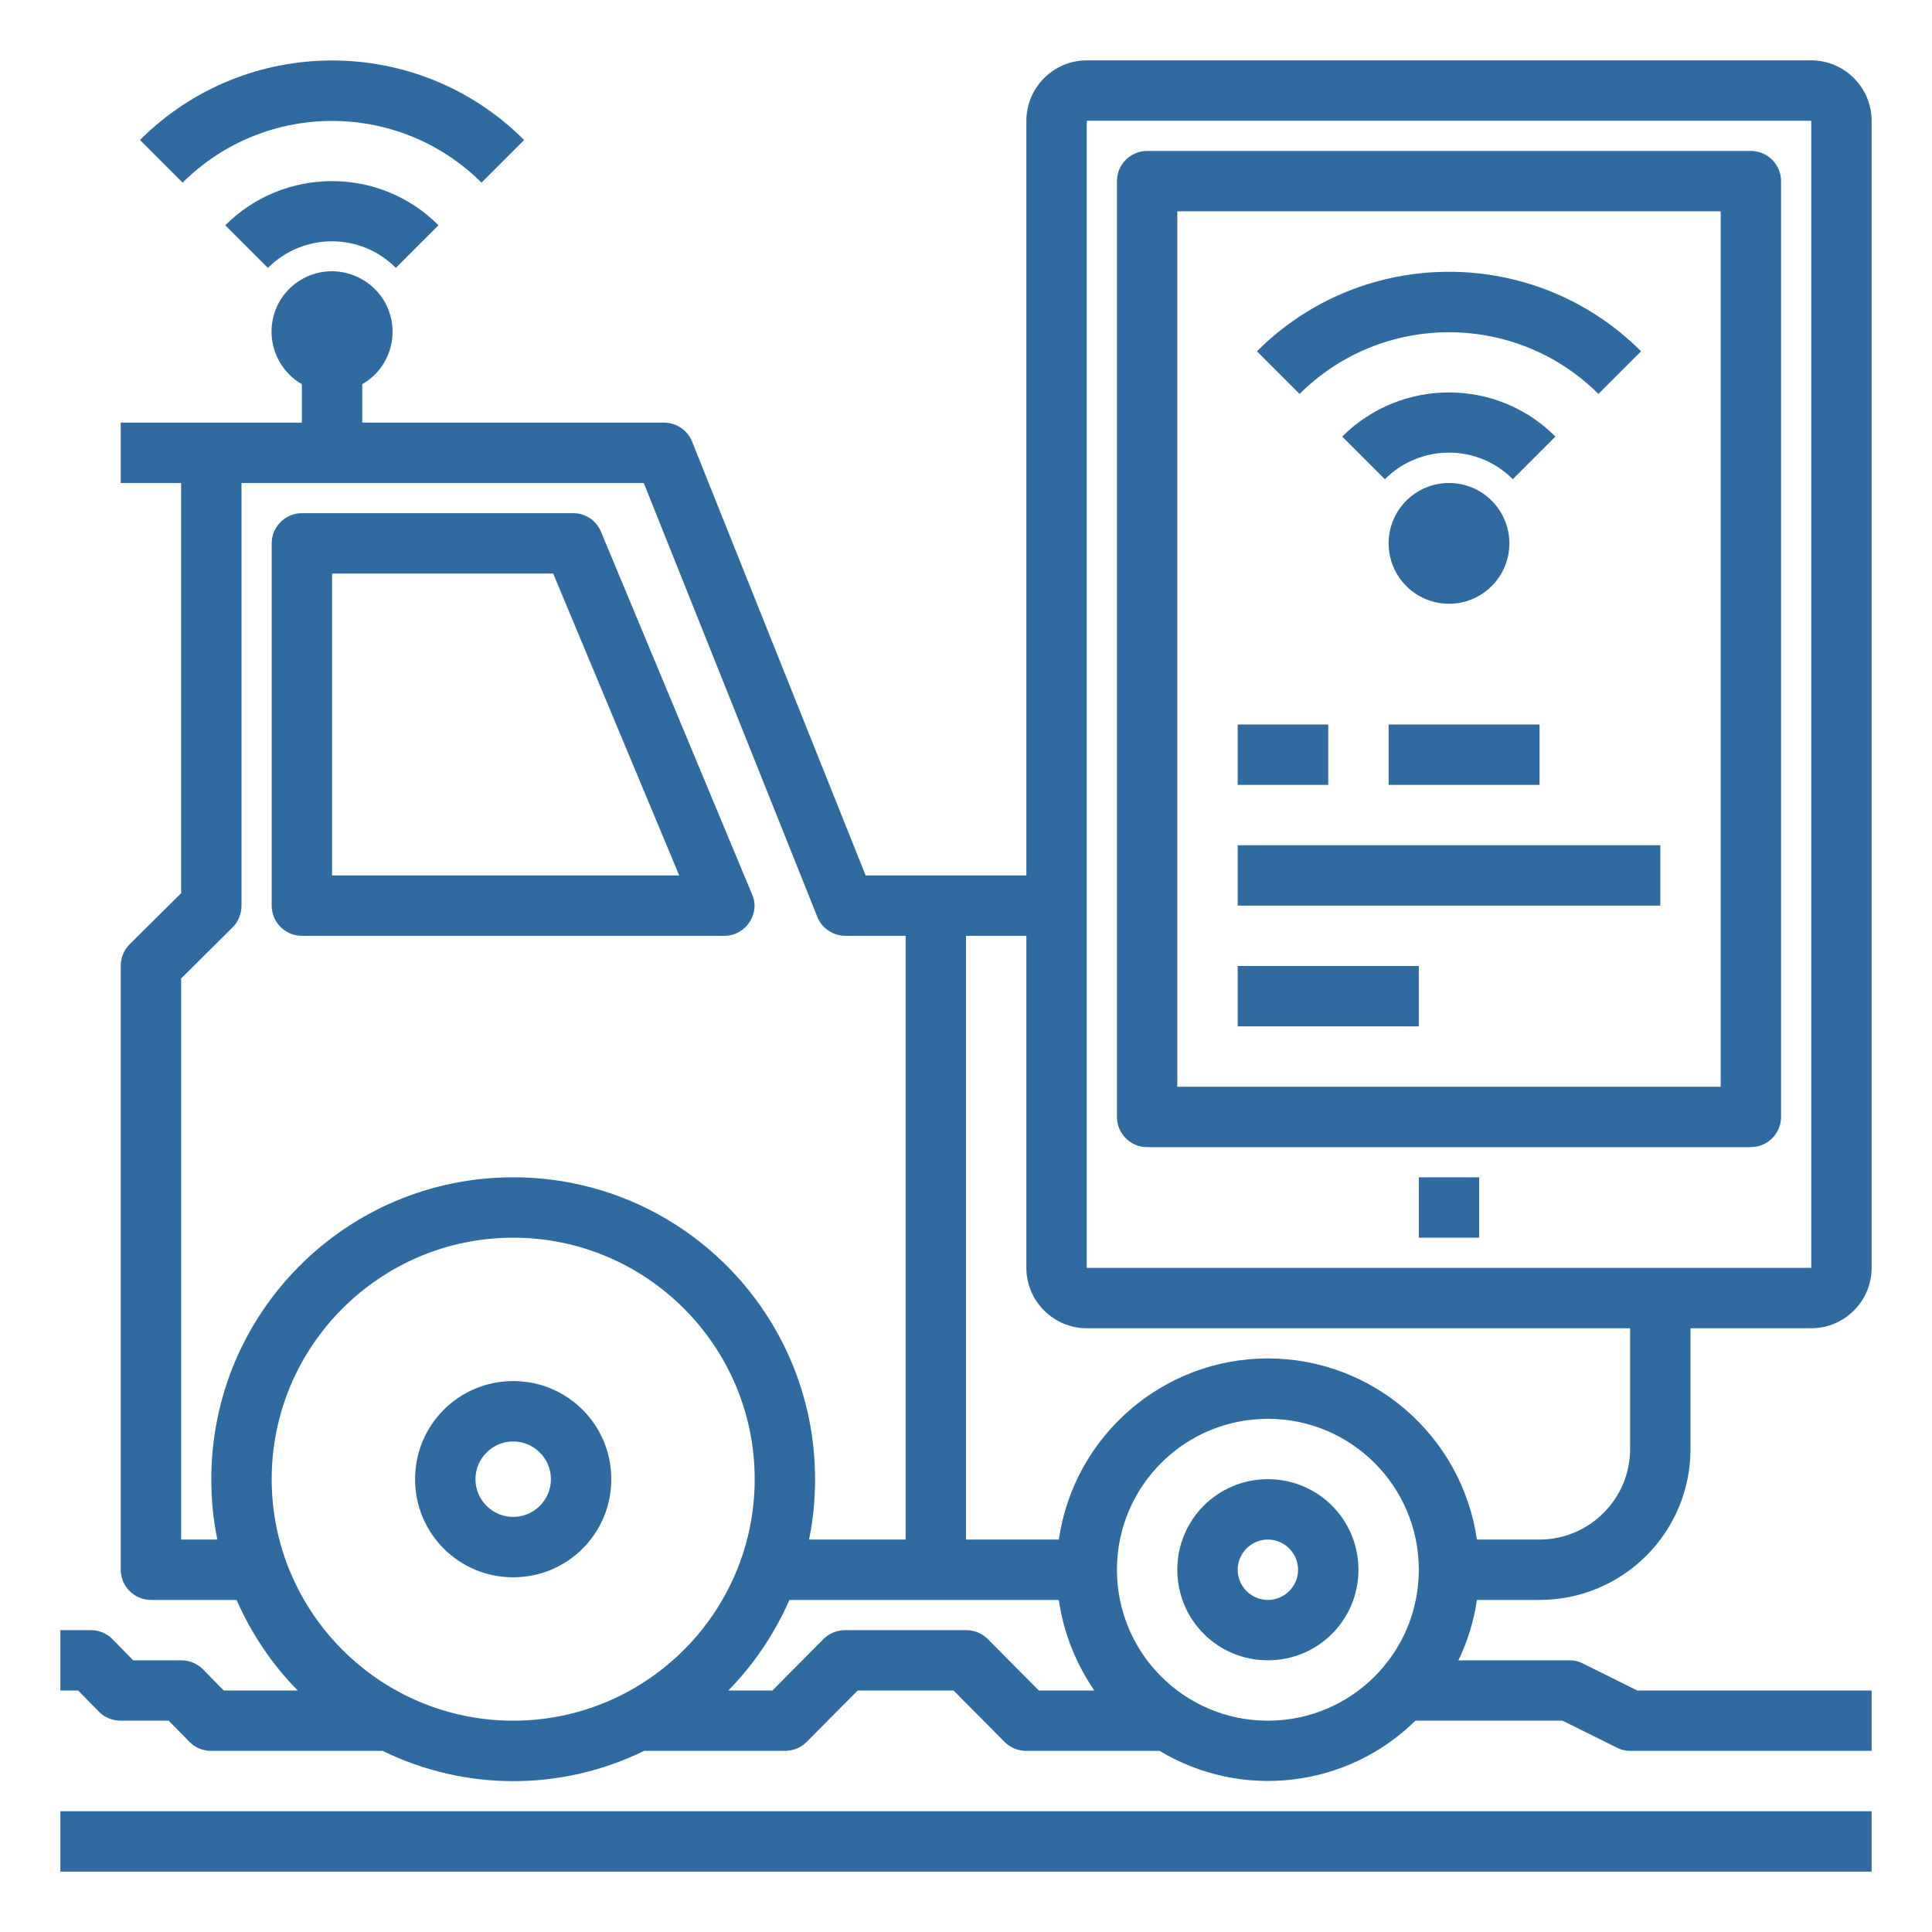
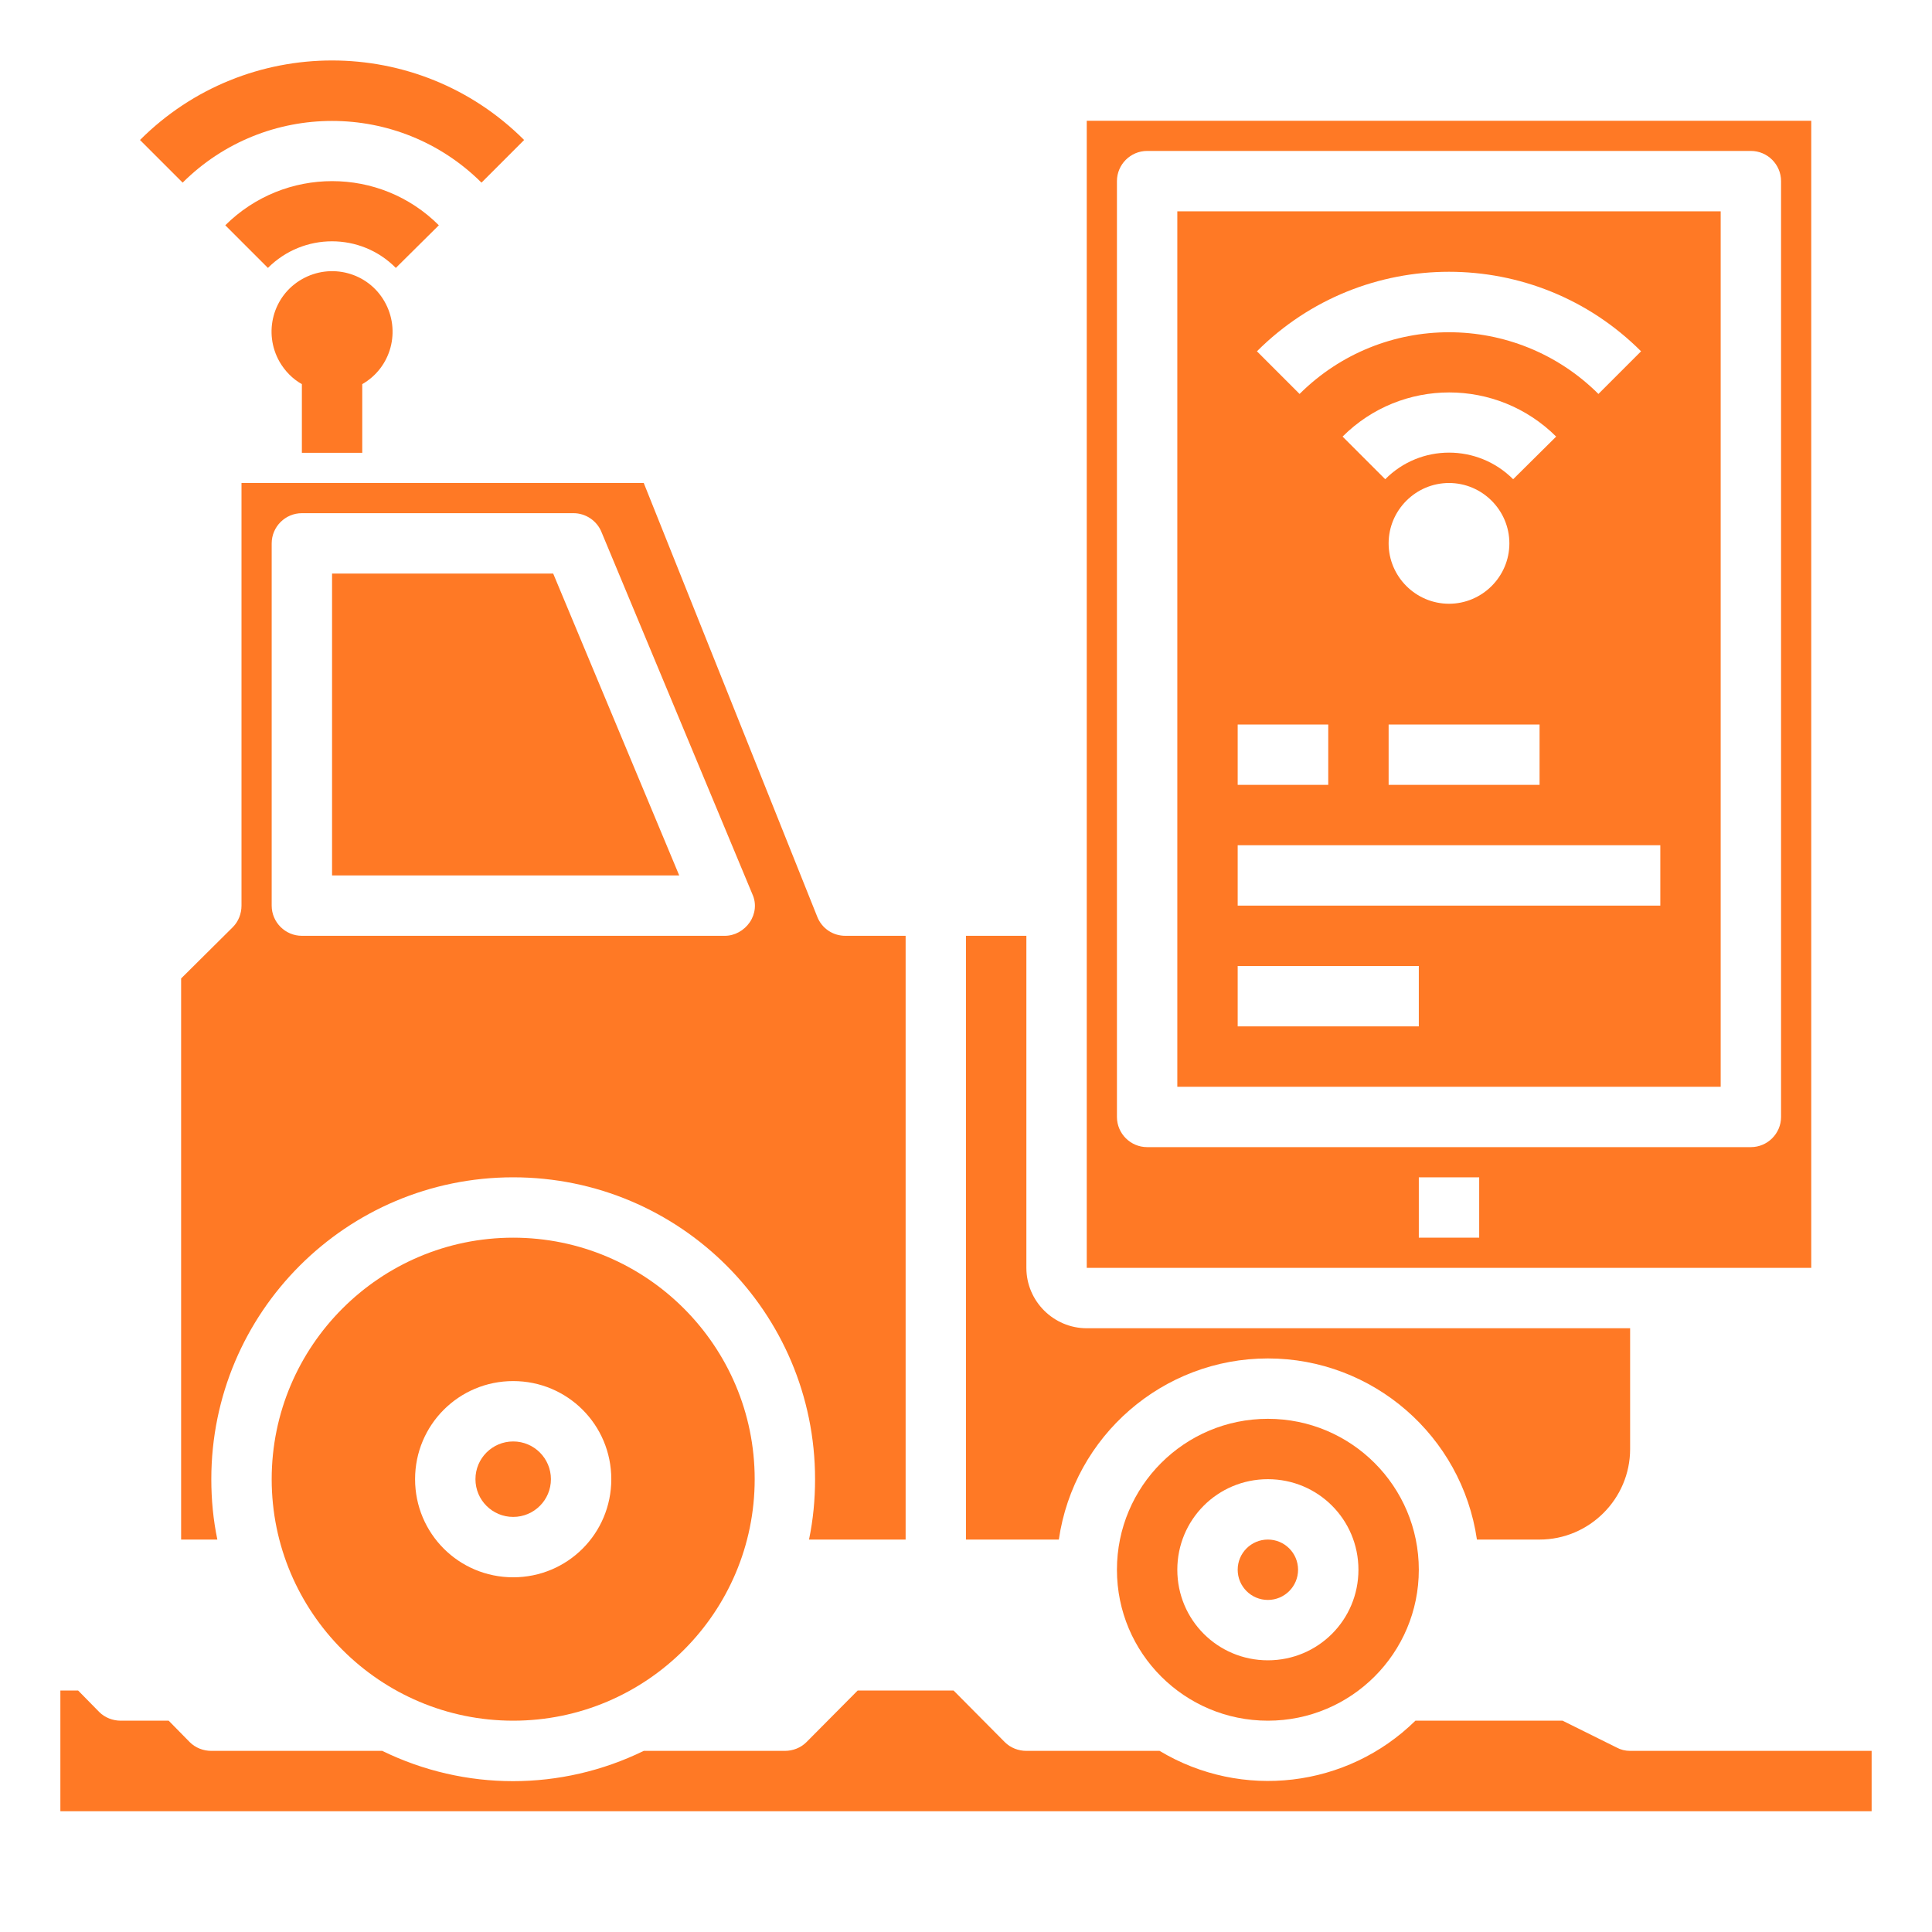
<svg xmlns="http://www.w3.org/2000/svg" version="1.1" id="Layer_1" x="0px" y="0px" viewBox="0 0 512 512" style="enable-background:new 0 0 512 512;" xml:space="preserve">
  <style type="text/css">
- 	.st0{fill:#2F6AA1;}
+ 	.st0{fill:#FF7925;}
</style>
  <g id="tractor-smartphone-wifi-technology">
-     <path class="st0" d="M136,366c-14.4,0-26,11.6-26,26s11.6,26,26,26s26-11.6,26-26S150.4,366,136,366z M136,402c-5.5,0-10-4.5-10-10   s4.5-10,10-10s10,4.5,10,10S141.5,402,136,402z" />
-     <path class="st0" d="M336,392c-13.3,0-24,10.7-24,24s10.7,24,24,24s24-10.7,24-24S349.3,392,336,392z M336,424c-4.4,0-8-3.6-8-8   s3.6-8,8-8s8,3.6,8,8S340.4,424,336,424z" />
-     <path class="st0" d="M408,424c22.1,0,40-17.9,40-40v-32h32c8.8,0,16-7.2,16-16V32c0-8.8-7.2-16-16-16H288c-8.8,0-16,7.2-16,16v200   h-42.6l-46-115c-1.2-3-4.2-5-7.4-5H96v-10.2c7.7-4.4,10.3-14.2,5.9-21.9C97.4,72.3,87.7,69.6,80,74s-10.3,14.2-5.9,21.9   c1.4,2.4,3.4,4.5,5.9,5.9V112H32v16h16v108.7l-13.7,13.6c-1.5,1.5-2.3,3.6-2.3,5.7v160c0,4.4,3.6,8,8,8h22.7   c3.9,8.9,9.4,17.1,16.2,24H59.3l-5.6-5.7c-1.5-1.5-3.6-2.3-5.7-2.3H35.3l-5.6-5.7c-1.5-1.5-3.6-2.3-5.7-2.3h-8v16h4.7l5.6,5.7   c1.5,1.5,3.6,2.3,5.7,2.3h12.7l5.6,5.7c1.5,1.5,3.6,2.3,5.7,2.3h45.4c21.9,10.7,47.4,10.7,69.3,0H208c2.1,0,4.2-0.8,5.7-2.3   l13.6-13.7h25.4l13.6,13.7c1.5,1.5,3.6,2.3,5.7,2.3h35.3c21.8,13.1,49.7,9.8,67.8-8h39l14.3,7.1c1.1,0.6,2.3,0.9,3.6,0.9h64v-16   h-62.1l-14.3-7.1c-1.1-0.6-2.3-0.9-3.6-0.9h-29.5c2.4-5,4.1-10.4,4.9-16H408z M288,32h192v304H288V32z M57.6,408H48V259.3   l13.7-13.6c1.5-1.5,2.3-3.6,2.3-5.7V128h106.6l46,115c1.2,3,4.2,5,7.4,5h16v160h-25.6c1.1-5.3,1.6-10.6,1.6-16   c0-44.2-35.8-80-80-80s-80,35.8-80,80C56,397.4,56.5,402.7,57.6,408z M136,456c-35.3,0-64-28.7-64-64s28.7-64,64-64s64,28.7,64,64   S171.3,456,136,456z M275.3,448l-13.6-13.7c-1.5-1.5-3.6-2.3-5.7-2.3h-32c-2.1,0-4.2,0.8-5.7,2.3L204.7,448H193   c6.8-6.9,12.3-15.1,16.2-24h71.4c1.2,8.6,4.5,16.8,9.4,24H275.3z M336,456c-22.1,0-40-17.9-40-40s17.9-40,40-40s40,17.9,40,40   S358.1,456,336,456z M336,360c-27.8,0-51.4,20.5-55.4,48H256V248h16v88c0,8.8,7.2,16,16,16h144v32c0,13.2-10.8,24-24,24h-16.6   C387.4,380.5,363.8,360,336,360z" />
-     <path class="st0" d="M192,248c2.7,0,5.2-1.4,6.6-3.6c1.5-2.2,1.8-5,0.7-7.4l-40-96c-1.2-3-4.1-5-7.4-5H80c-4.4,0-8,3.6-8,8v96   c0,4.4,3.6,8,8,8H192z M88,152h58.6l33.4,80H88V152z" />
-     <path class="st0" d="M16,480h480v16H16V480z" />
-     <path class="st0" d="M464,40H304c-4.4,0-8,3.6-8,8v248c0,4.4,3.6,8,8,8h160c4.4,0,8-3.6,8-8V48C472,43.6,468.4,40,464,40z M456,288   H312V56h144V288z" />
-     <path class="st0" d="M59.7,59.7L71,71c9.4-9.4,24.6-9.4,33.9,0l0,0l11.3-11.3C100.7,44.1,75.3,44.1,59.7,59.7z" />
+     <path class="st0" d="M96,120v-18.2c7.7-4.4,10.3-14.2,5.9-21.9c-4.4-7.7-14.2-10.3-21.9-5.9c-7.7,4.4-10.3,14.2-5.9,21.9   c1.4,2.4,3.4,4.5,5.9,5.9V120H96z" />
+     <path class="st0" d="M116.3,59.7c-15.6-15.6-40.9-15.6-56.6,0L71,71c9.4-9.4,24.6-9.4,33.9,0c0,0,0,0,0,0L116.3,59.7z" />
    <path class="st0" d="M127.6,48.4l11.3-11.3C110.8,9,65.2,9,37.1,37.1l11.3,11.3C70.3,26.6,105.7,26.6,127.6,48.4z" />
-     <path class="st0" d="M376,312h16v16h-16V312z" />
-     <circle class="st0" cx="384" cy="144" r="16" />
-     <path class="st0" d="M355.7,115.7L367,127c9.4-9.4,24.6-9.4,33.9,0l0,0l11.3-11.3C396.7,100.1,371.3,100.1,355.7,115.7L355.7,115.7   z" />
-     <path class="st0" d="M423.6,104.4l11.3-11.3c-28.1-28.1-73.7-28.1-101.8,0l11.3,11.3C366.3,82.6,401.7,82.6,423.6,104.4   L423.6,104.4z" />
-     <path class="st0" d="M328,192h24v16h-24V192z" />
-     <path class="st0" d="M368,192h40v16h-40V192z" />
-     <path class="st0" d="M328,224h112v16H328V224z" />
-     <path class="st0" d="M328,256h48v16h-48V256z" />
+     <path class="st0" d="M312,288h144V56H312V288z M434.9,93.1l-11.3,11.3c-21.9-21.8-57.3-21.8-79.2,0l-11.3-11.3   C361.2,65,406.8,65,434.9,93.1z M408,192v16h-40v-16H408z M368,144c0-8.8,7.2-16,16-16s16,7.2,16,16s-7.2,16-16,16   S368,152.8,368,144z M401,127c-9.4-9.4-24.6-9.4-33.9,0c0,0,0,0,0,0l-11.3-11.3c15.6-15.6,40.9-15.6,56.6,0L401,127z M328,192h24   v16h-24V192z M328,224h112v16H328V224z M328,256h48v16h-48V256z" />
+     <circle class="st0" cx="136" cy="392" r="10" />
+     <path class="st0" d="M480,32H288v304h192V32z M392,328h-16v-16h16V328z M472,296c0,4.4-3.6,8-8,8H304c-4.4,0-8-3.6-8-8V48   c0-4.4,3.6-8,8-8h160c4.4,0,8,3.6,8,8V296z" />
+     <polygon class="st0" points="146.6,152 88,152 88,232 180,232  " />
+     <path class="st0" d="M64,240c0,2.1-0.8,4.2-2.3,5.7L48,259.3V408h9.6c-1.1-5.3-1.6-10.6-1.6-16c0-44.2,35.8-80,80-80s80,35.8,80,80   c0,5.4-0.5,10.7-1.6,16H240V248h-16c-3.3,0-6.2-2-7.4-5l-46-115H64V240z M72,144c0-4.4,3.6-8,8-8h72c3.2,0,6.2,2,7.4,5l40,96   c1.1,2.4,0.8,5.2-0.7,7.4c-1.5,2.2-4,3.6-6.6,3.6H80c-4.4,0-8-3.6-8-8V144z" />
+     <path class="st0" d="M336,360c27.8,0,51.4,20.5,55.4,48H408c13.2,0,24-10.8,24-24v-32H288c-8.8,0-16-7.2-16-16v-88h-16v160h24.6   C284.6,380.5,308.2,360,336,360z" />
+     <circle class="st0" cx="336" cy="416" r="8" />
+     <path class="st0" d="M136,328c-35.3,0-64,28.7-64,64s28.7,64,64,64s64-28.7,64-64C200,356.7,171.3,328,136,328z M136,418   c-14.4,0-26-11.6-26-26s11.6-26,26-26s26,11.6,26,26C162,406.4,150.4,418,136,418z" />
+     <path class="st0" d="M432,464c-1.3,0-2.5-0.3-3.6-0.9l-14.3-7.1h-39c-18.1,17.8-46,21.1-67.8,8H272c-2.1,0-4.2-0.8-5.7-2.3   L252.7,448h-25.4l-13.6,13.7c-1.5,1.5-3.6,2.3-5.7,2.3h-37.4c-21.9,10.7-47.4,10.7-69.3,0H56c-2.1,0-4.2-0.8-5.7-2.3l-5.6-5.7H32   c-2.1,0-4.2-0.8-5.7-2.3l-5.6-5.7H16v32h480v-16H432z" />
+     <path class="st0" d="M296,416c0,22.1,17.9,40,40,40s40-17.9,40-40s-17.9-40-40-40S296,393.9,296,416z M360,416   c0,13.3-10.7,24-24,24s-24-10.7-24-24s10.7-24,24-24S360,402.7,360,416z" />
  </g>
</svg>
